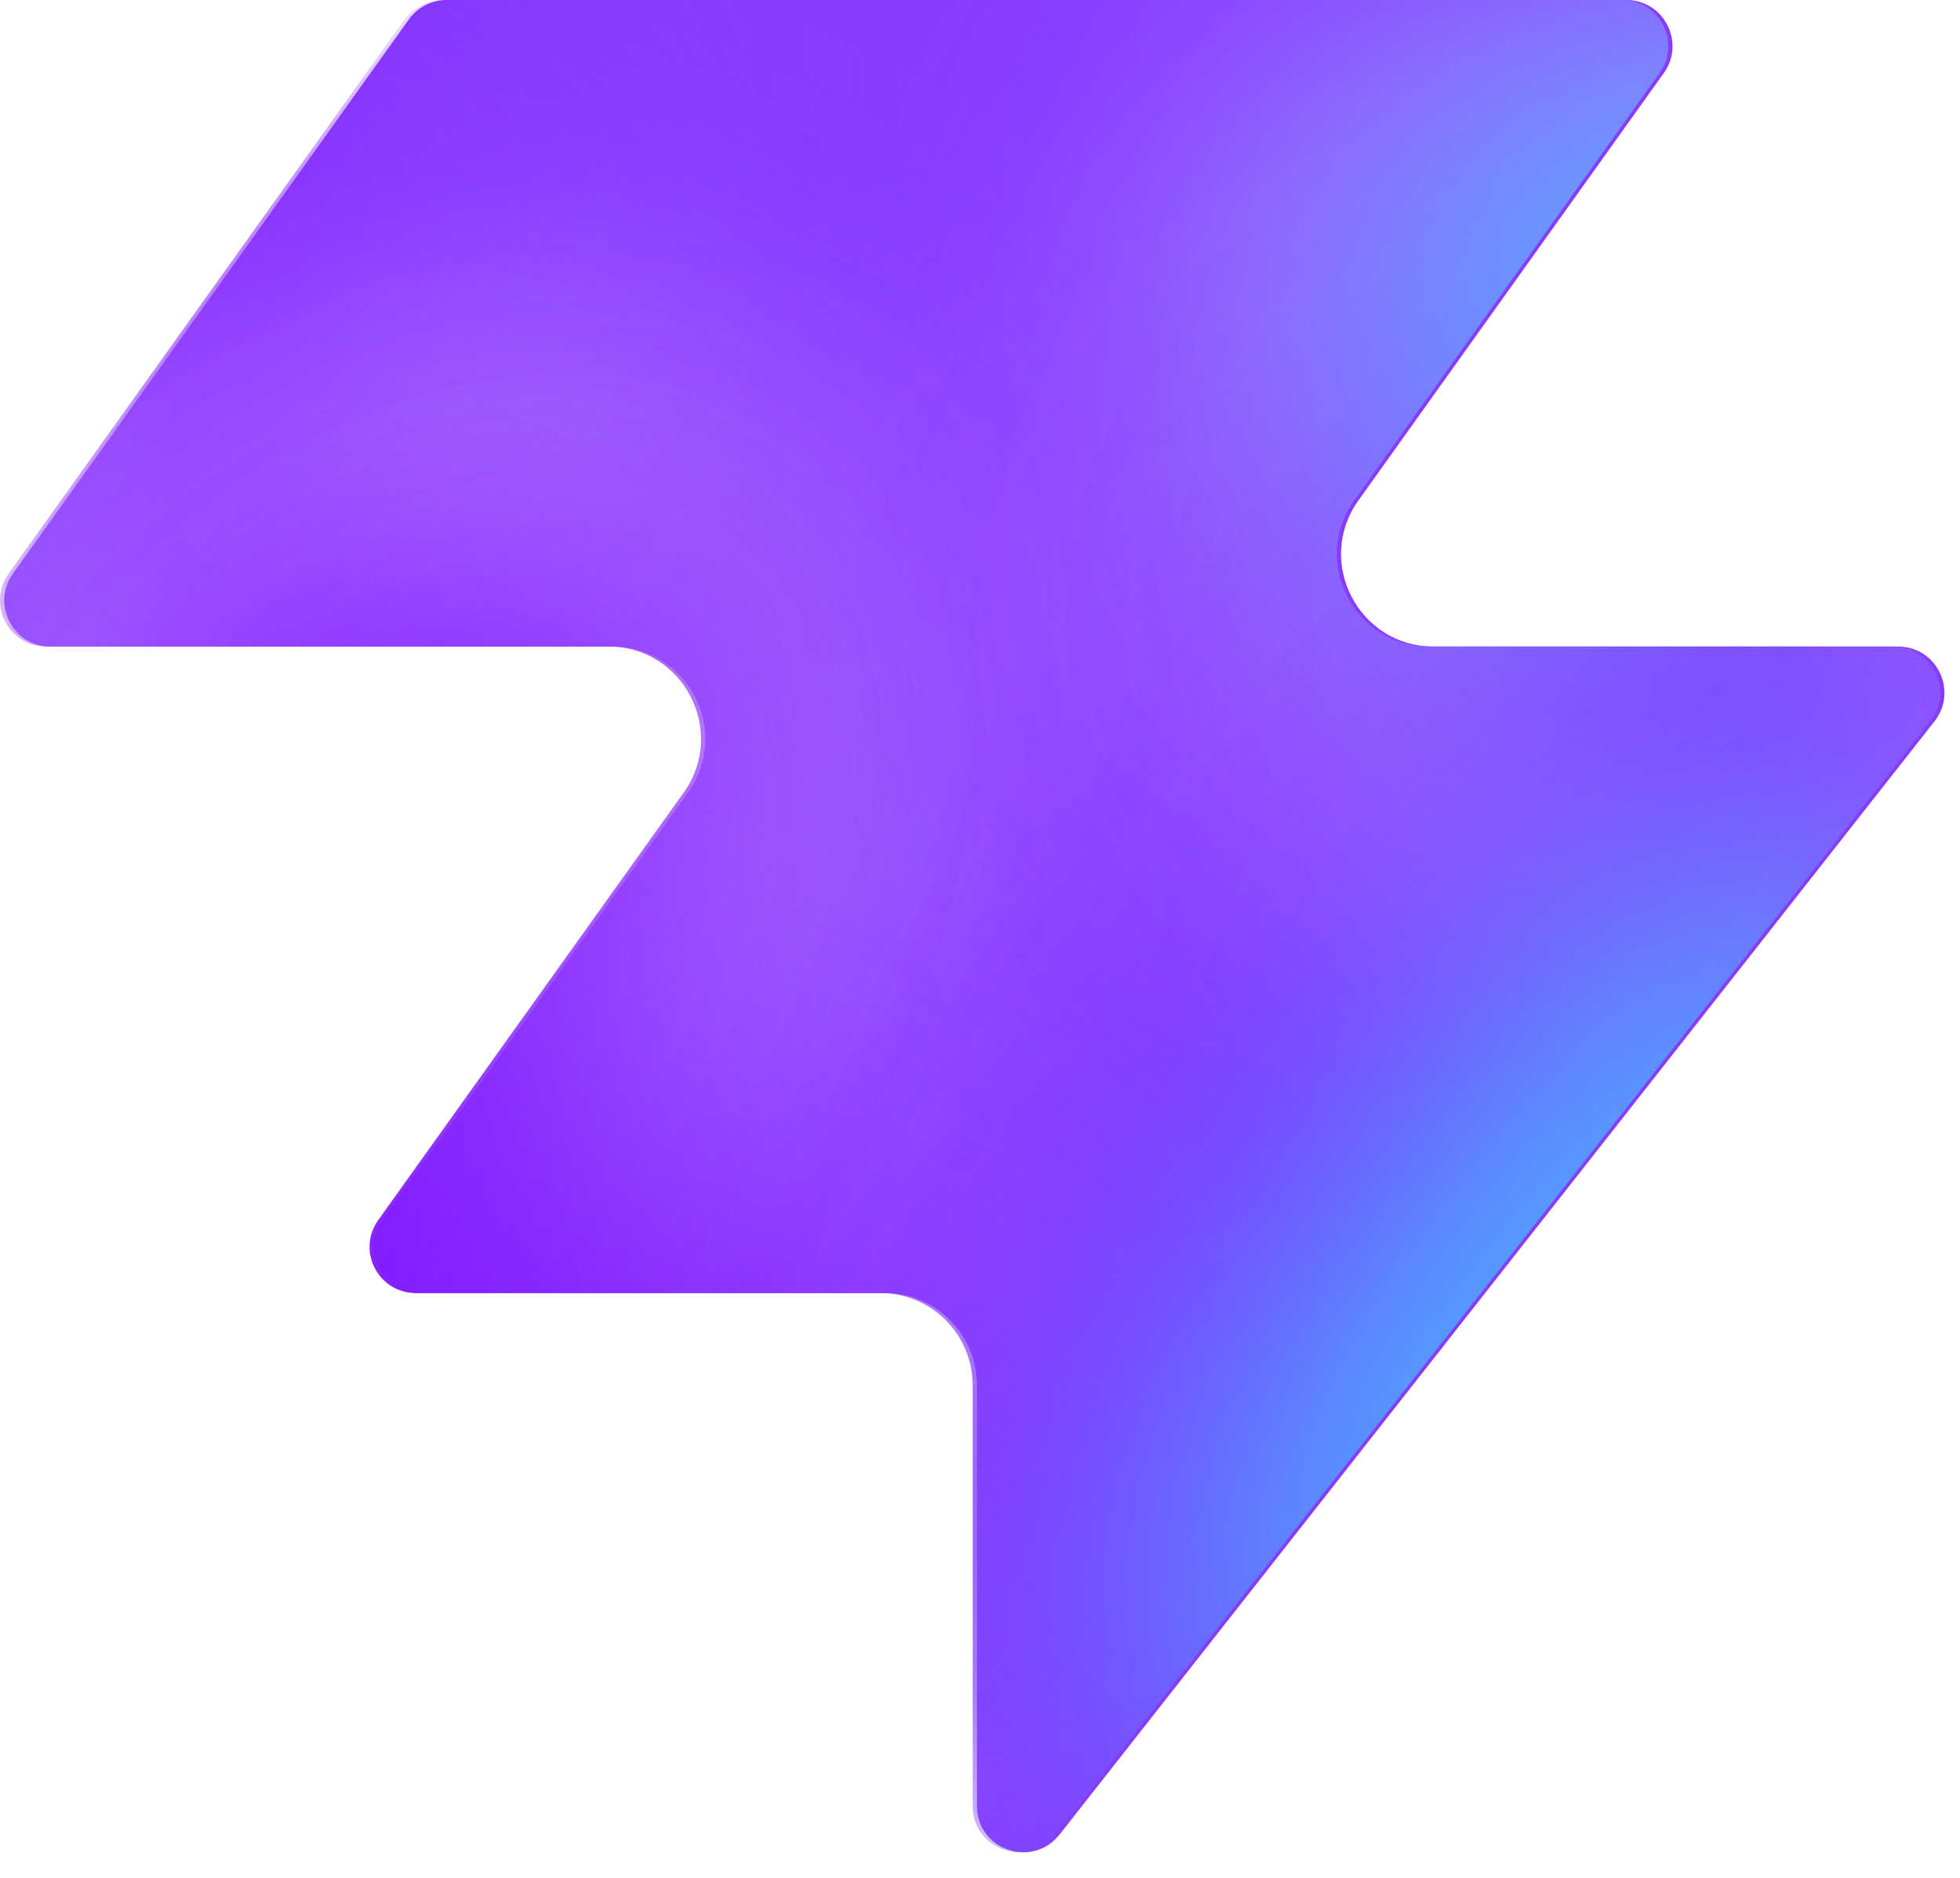
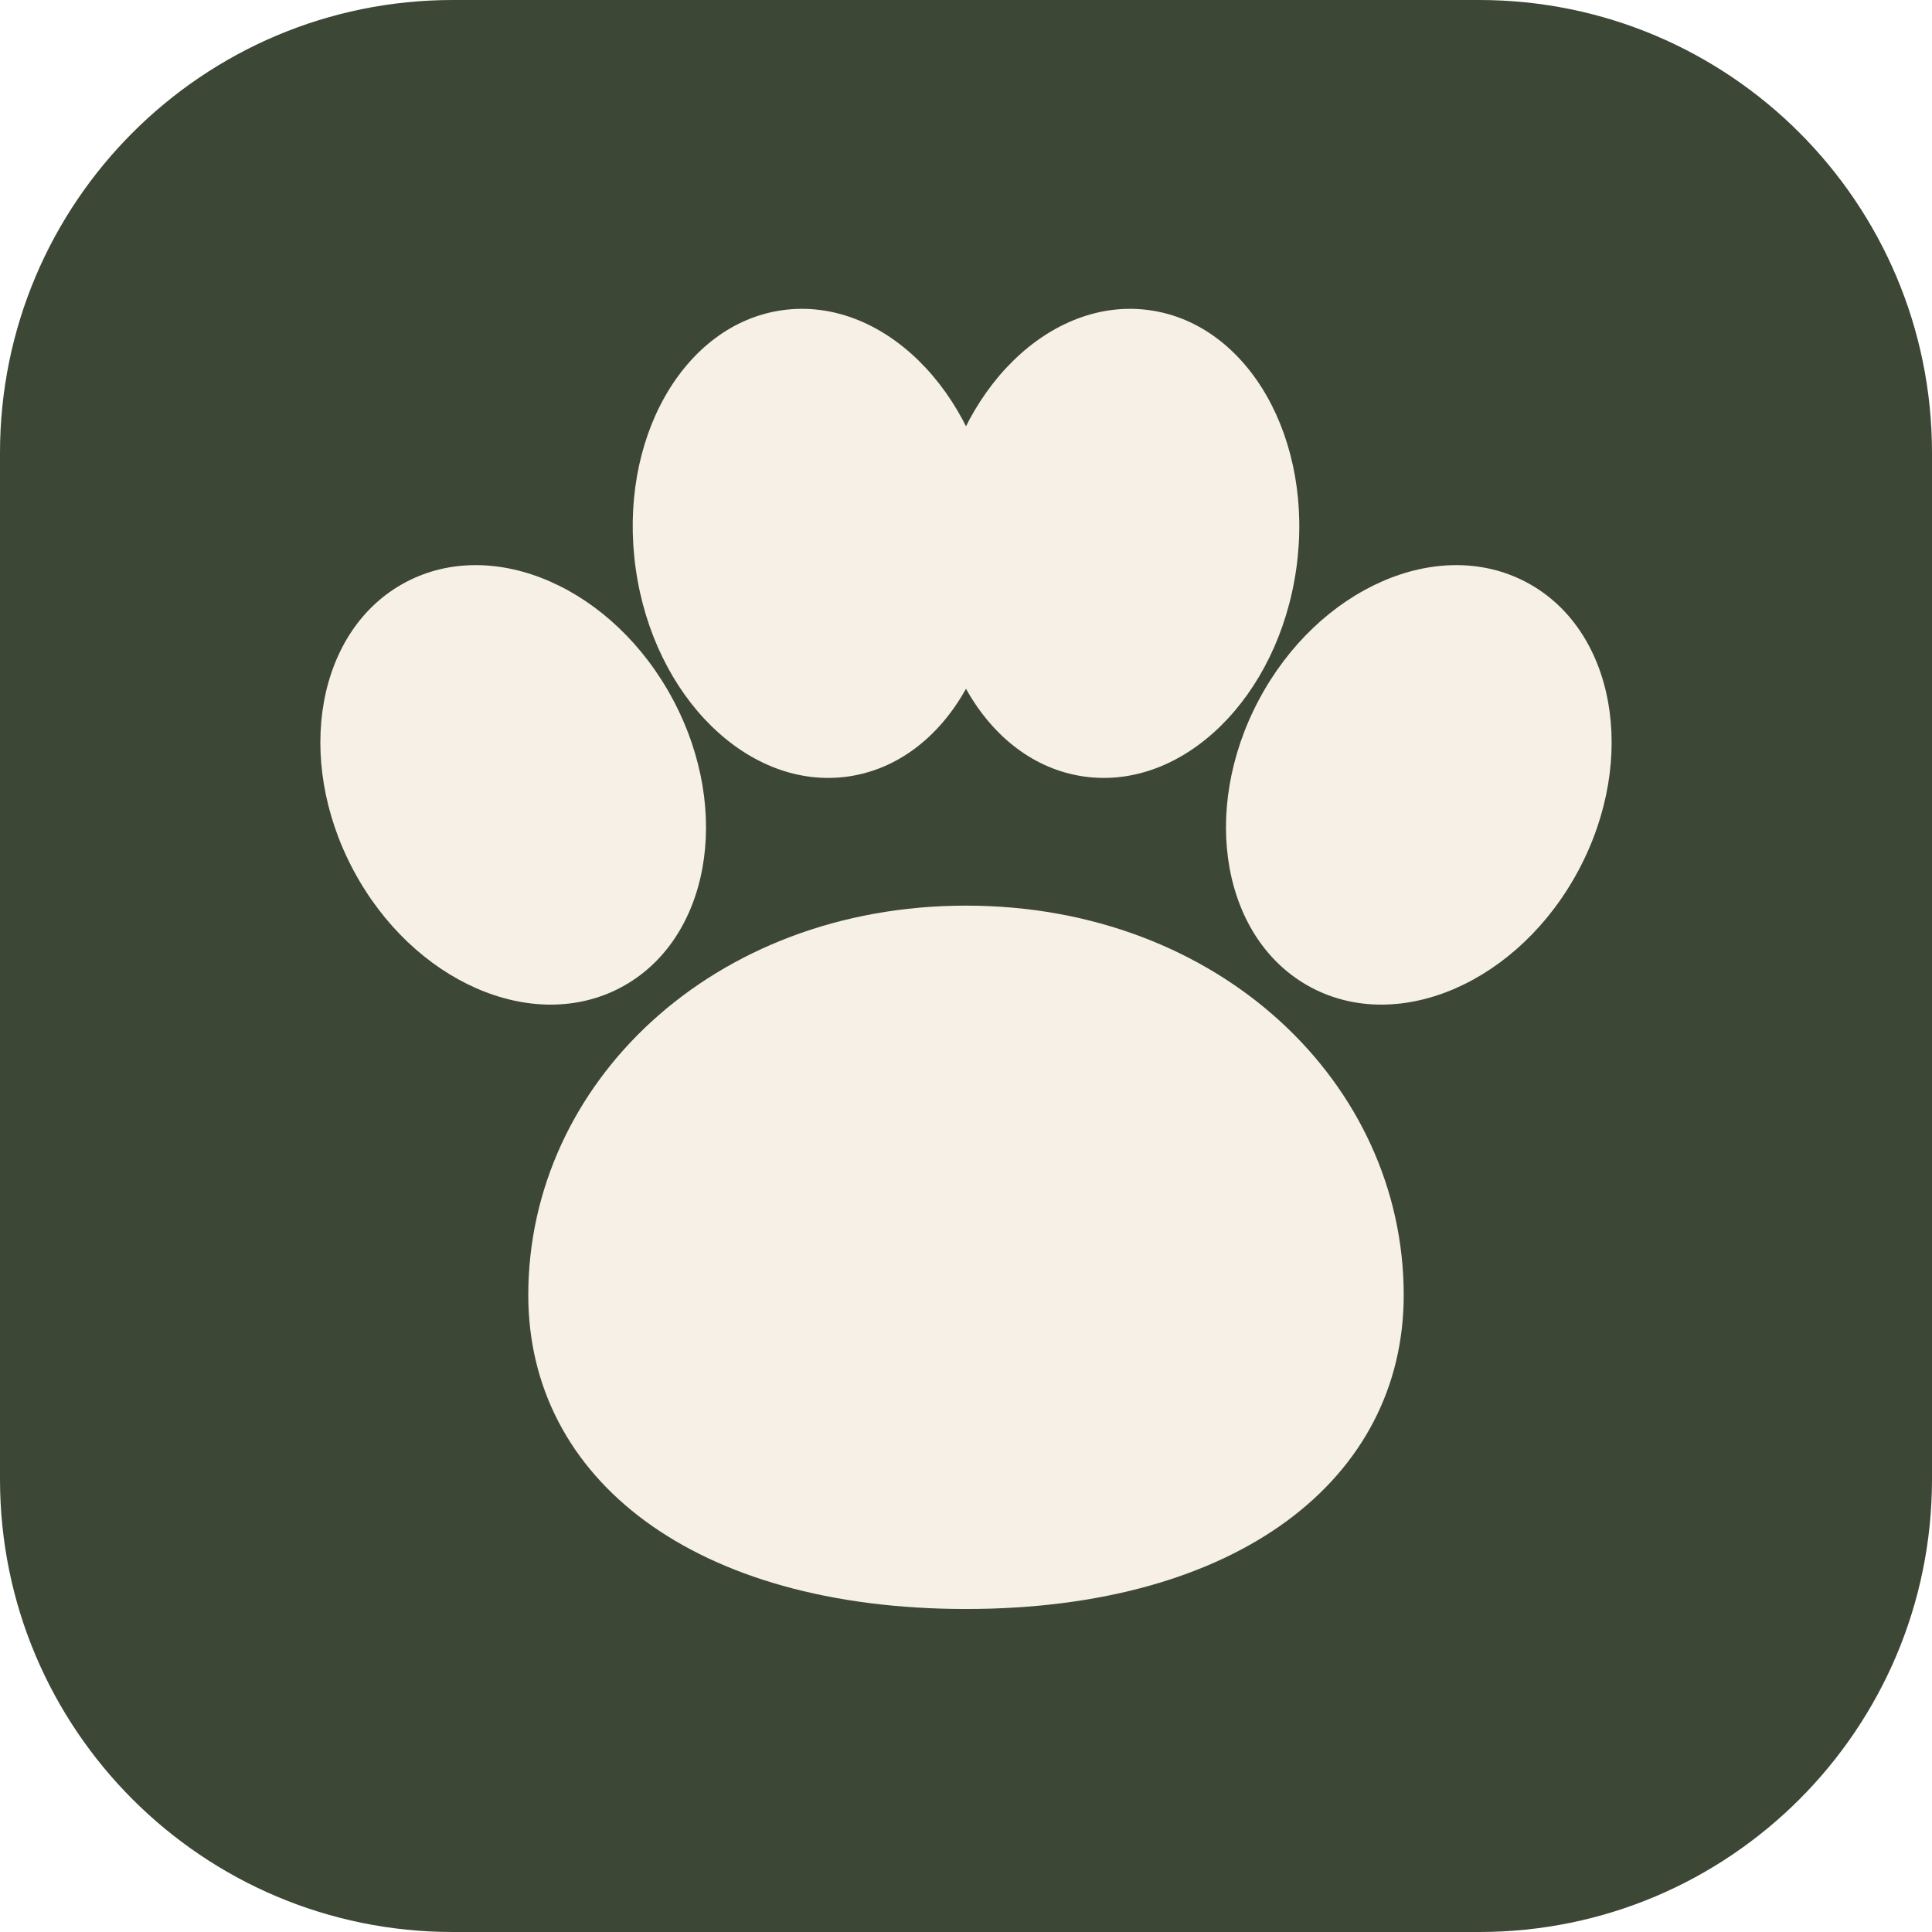
- <svg xmlns="http://www.w3.org/2000/svg" width="48" height="46" fill="none" viewBox="0 0 48 46">
-   <path fill="#863bff" d="M25.946 44.938c-.664.845-2.021.375-2.021-.698V33.937a2.26 2.26 0 0 0-2.262-2.262H10.287c-.92 0-1.456-1.04-.92-1.788l7.48-10.471c1.07-1.497 0-3.578-1.842-3.578H1.237c-.92 0-1.456-1.04-.92-1.788L10.013.474c.214-.297.556-.474.92-.474h28.894c.92 0 1.456 1.04.92 1.788l-7.48 10.471c-1.07 1.498 0 3.579 1.842 3.579h11.377c.943 0 1.473 1.088.89 1.83L25.947 44.94z" style="fill:#863bff;fill:color(display-p3 .525 .23 1);fill-opacity:1" />
-   <mask id="a" width="48" height="46" x="0" y="0" maskUnits="userSpaceOnUse" style="mask-type:alpha">
-     <path fill="#000" d="M25.842 44.938c-.664.844-2.021.375-2.021-.698V33.937a2.26 2.26 0 0 0-2.262-2.262H10.183c-.92 0-1.456-1.04-.92-1.788l7.48-10.471c1.07-1.498 0-3.579-1.842-3.579H1.133c-.92 0-1.456-1.04-.92-1.787L9.91.473c.214-.297.556-.474.92-.474h28.894c.92 0 1.456 1.04.92 1.788l-7.48 10.471c-1.07 1.498 0 3.578 1.842 3.578h11.377c.943 0 1.473 1.088.89 1.832L25.843 44.94z" style="fill:#000;fill-opacity:1" />
-   </mask>
-   <g mask="url(#a)">
-     <g filter="url(#b)">
-       <ellipse cx="5.508" cy="14.704" fill="#ede6ff" rx="5.508" ry="14.704" style="fill:#ede6ff;fill:color(display-p3 .927 .903 1);fill-opacity:1" transform="matrix(.00324 1 1 -.00324 -4.47 31.516)" />
-     </g>
-     <g filter="url(#c)">
-       <ellipse cx="10.399" cy="29.851" fill="#ede6ff" rx="10.399" ry="29.851" style="fill:#ede6ff;fill:color(display-p3 .927 .903 1);fill-opacity:1" transform="matrix(.00324 1 1 -.00324 -39.328 7.883)" />
-     </g>
-     <g filter="url(#d)">
-       <ellipse cx="5.508" cy="30.487" fill="#7e14ff" rx="5.508" ry="30.487" style="fill:#7e14ff;fill:color(display-p3 .492 .077 1);fill-opacity:1" transform="rotate(89.814 -25.913 -14.639)scale(1 -1)" />
-     </g>
-     <g filter="url(#e)">
-       <ellipse cx="5.508" cy="30.599" fill="#7e14ff" rx="5.508" ry="30.599" style="fill:#7e14ff;fill:color(display-p3 .492 .077 1);fill-opacity:1" transform="rotate(89.814 -32.644 -3.334)scale(1 -1)" />
-     </g>
-     <g filter="url(#f)">
-       <ellipse cx="5.508" cy="30.599" fill="#7e14ff" rx="5.508" ry="30.599" style="fill:#7e14ff;fill:color(display-p3 .492 .077 1);fill-opacity:1" transform="matrix(.00324 1 1 -.00324 -34.34 30.47)" />
-     </g>
-     <g filter="url(#g)">
-       <ellipse cx="14.072" cy="22.078" fill="#ede6ff" rx="14.072" ry="22.078" style="fill:#ede6ff;fill:color(display-p3 .927 .903 1);fill-opacity:1" transform="rotate(93.35 24.506 48.493)scale(-1 1)" />
-     </g>
-     <g filter="url(#h)">
-       <ellipse cx="3.47" cy="21.501" fill="#7e14ff" rx="3.47" ry="21.501" style="fill:#7e14ff;fill:color(display-p3 .492 .077 1);fill-opacity:1" transform="rotate(89.009 28.708 47.59)scale(-1 1)" />
-     </g>
-     <g filter="url(#i)">
-       <ellipse cx="3.47" cy="21.501" fill="#7e14ff" rx="3.47" ry="21.501" style="fill:#7e14ff;fill:color(display-p3 .492 .077 1);fill-opacity:1" transform="rotate(89.009 28.708 47.59)scale(-1 1)" />
-     </g>
-     <g filter="url(#j)">
-       <ellipse cx=".387" cy="8.972" fill="#7e14ff" rx="4.407" ry="29.108" style="fill:#7e14ff;fill:color(display-p3 .492 .077 1);fill-opacity:1" transform="rotate(39.51 .387 8.972)" />
-     </g>
-     <g filter="url(#k)">
-       <ellipse cx="47.523" cy="-6.092" fill="#7e14ff" rx="4.407" ry="29.108" style="fill:#7e14ff;fill:color(display-p3 .492 .077 1);fill-opacity:1" transform="rotate(37.892 47.523 -6.092)" />
-     </g>
-     <g filter="url(#l)">
-       <ellipse cx="41.412" cy="6.333" fill="#47bfff" rx="5.971" ry="9.665" style="fill:#47bfff;fill:color(display-p3 .28 .748 1);fill-opacity:1" transform="rotate(37.892 41.412 6.333)" />
-     </g>
-     <g filter="url(#m)">
-       <ellipse cx="-1.879" cy="38.332" fill="#7e14ff" rx="4.407" ry="29.108" style="fill:#7e14ff;fill:color(display-p3 .492 .077 1);fill-opacity:1" transform="rotate(37.892 -1.88 38.332)" />
-     </g>
-     <g filter="url(#n)">
-       <ellipse cx="-1.879" cy="38.332" fill="#7e14ff" rx="4.407" ry="29.108" style="fill:#7e14ff;fill:color(display-p3 .492 .077 1);fill-opacity:1" transform="rotate(37.892 -1.88 38.332)" />
-     </g>
-     <g filter="url(#o)">
-       <ellipse cx="35.651" cy="29.907" fill="#7e14ff" rx="4.407" ry="29.108" style="fill:#7e14ff;fill:color(display-p3 .492 .077 1);fill-opacity:1" transform="rotate(37.892 35.651 29.907)" />
-     </g>
-     <g filter="url(#p)">
-       <ellipse cx="38.418" cy="32.4" fill="#47bfff" rx="5.971" ry="15.297" style="fill:#47bfff;fill:color(display-p3 .28 .748 1);fill-opacity:1" transform="rotate(37.892 38.418 32.4)" />
-     </g>
+ <svg xmlns="http://www.w3.org/2000/svg" viewBox="0 0 64 64" role="img" aria-label="DOGSTYLE">
+   <rect width="64" height="64" rx="15" fill="#3d4735" />
+   <g fill="#f6f0e7">
+     <ellipse cx="17" cy="26" rx="6" ry="7.6" transform="rotate(-28 17 26)" />
+     <ellipse cx="27" cy="18" rx="6" ry="7.8" transform="rotate(-8 27 18)" />
+     <ellipse cx="37" cy="18" rx="6" ry="7.8" transform="rotate(8 37 18)" />
+     <ellipse cx="47" cy="26" rx="6" ry="7.6" transform="rotate(28 47 26)" />
+     <path d="M32 30c8.4 0 14.5 5.9 14.5 12.9 0 6.1-5.5 10.4-14.5 10.4s-14.5-4.3-14.5-10.4C17.5 35.9 23.6 30 32 30Z" />
  </g>
-   <defs>
-     <filter id="b" width="60.045" height="41.654" x="-19.77" y="16.149" color-interpolation-filters="sRGB" filterUnits="userSpaceOnUse">
-       <feFlood flood-opacity="0" result="BackgroundImageFix" />
-       <feBlend in="SourceGraphic" in2="BackgroundImageFix" result="shape" />
-       <feGaussianBlur result="effect1_foregroundBlur_2002_17158" stdDeviation="7.659" />
-     </filter>
-     <filter id="c" width="90.34" height="51.437" x="-54.613" y="-7.533" color-interpolation-filters="sRGB" filterUnits="userSpaceOnUse">
-       <feFlood flood-opacity="0" result="BackgroundImageFix" />
-       <feBlend in="SourceGraphic" in2="BackgroundImageFix" result="shape" />
-       <feGaussianBlur result="effect1_foregroundBlur_2002_17158" stdDeviation="7.659" />
-     </filter>
-     <filter id="d" width="79.355" height="29.4" x="-49.64" y="2.03" color-interpolation-filters="sRGB" filterUnits="userSpaceOnUse">
-       <feFlood flood-opacity="0" result="BackgroundImageFix" />
-       <feBlend in="SourceGraphic" in2="BackgroundImageFix" result="shape" />
-       <feGaussianBlur result="effect1_foregroundBlur_2002_17158" stdDeviation="4.596" />
-     </filter>
-     <filter id="e" width="79.579" height="29.4" x="-45.045" y="20.029" color-interpolation-filters="sRGB" filterUnits="userSpaceOnUse">
-       <feFlood flood-opacity="0" result="BackgroundImageFix" />
-       <feBlend in="SourceGraphic" in2="BackgroundImageFix" result="shape" />
-       <feGaussianBlur result="effect1_foregroundBlur_2002_17158" stdDeviation="4.596" />
-     </filter>
-     <filter id="f" width="79.579" height="29.4" x="-43.513" y="21.178" color-interpolation-filters="sRGB" filterUnits="userSpaceOnUse">
-       <feFlood flood-opacity="0" result="BackgroundImageFix" />
-       <feBlend in="SourceGraphic" in2="BackgroundImageFix" result="shape" />
-       <feGaussianBlur result="effect1_foregroundBlur_2002_17158" stdDeviation="4.596" />
-     </filter>
-     <filter id="g" width="74.749" height="58.852" x="15.756" y="-17.901" color-interpolation-filters="sRGB" filterUnits="userSpaceOnUse">
-       <feFlood flood-opacity="0" result="BackgroundImageFix" />
-       <feBlend in="SourceGraphic" in2="BackgroundImageFix" result="shape" />
-       <feGaussianBlur result="effect1_foregroundBlur_2002_17158" stdDeviation="7.659" />
-     </filter>
-     <filter id="h" width="61.377" height="25.362" x="23.548" y="2.284" color-interpolation-filters="sRGB" filterUnits="userSpaceOnUse">
-       <feFlood flood-opacity="0" result="BackgroundImageFix" />
-       <feBlend in="SourceGraphic" in2="BackgroundImageFix" result="shape" />
-       <feGaussianBlur result="effect1_foregroundBlur_2002_17158" stdDeviation="4.596" />
-     </filter>
-     <filter id="i" width="61.377" height="25.362" x="23.548" y="2.284" color-interpolation-filters="sRGB" filterUnits="userSpaceOnUse">
-       <feFlood flood-opacity="0" result="BackgroundImageFix" />
-       <feBlend in="SourceGraphic" in2="BackgroundImageFix" result="shape" />
-       <feGaussianBlur result="effect1_foregroundBlur_2002_17158" stdDeviation="4.596" />
-     </filter>
-     <filter id="j" width="56.045" height="63.649" x="-27.636" y="-22.853" color-interpolation-filters="sRGB" filterUnits="userSpaceOnUse">
-       <feFlood flood-opacity="0" result="BackgroundImageFix" />
-       <feBlend in="SourceGraphic" in2="BackgroundImageFix" result="shape" />
-       <feGaussianBlur result="effect1_foregroundBlur_2002_17158" stdDeviation="4.596" />
-     </filter>
-     <filter id="k" width="54.814" height="64.646" x="20.116" y="-38.415" color-interpolation-filters="sRGB" filterUnits="userSpaceOnUse">
-       <feFlood flood-opacity="0" result="BackgroundImageFix" />
-       <feBlend in="SourceGraphic" in2="BackgroundImageFix" result="shape" />
-       <feGaussianBlur result="effect1_foregroundBlur_2002_17158" stdDeviation="4.596" />
-     </filter>
-     <filter id="l" width="33.541" height="35.313" x="24.641" y="-11.323" color-interpolation-filters="sRGB" filterUnits="userSpaceOnUse">
-       <feFlood flood-opacity="0" result="BackgroundImageFix" />
-       <feBlend in="SourceGraphic" in2="BackgroundImageFix" result="shape" />
-       <feGaussianBlur result="effect1_foregroundBlur_2002_17158" stdDeviation="4.596" />
-     </filter>
-     <filter id="m" width="54.814" height="64.646" x="-29.286" y="6.009" color-interpolation-filters="sRGB" filterUnits="userSpaceOnUse">
-       <feFlood flood-opacity="0" result="BackgroundImageFix" />
-       <feBlend in="SourceGraphic" in2="BackgroundImageFix" result="shape" />
-       <feGaussianBlur result="effect1_foregroundBlur_2002_17158" stdDeviation="4.596" />
-     </filter>
-     <filter id="n" width="54.814" height="64.646" x="-29.286" y="6.009" color-interpolation-filters="sRGB" filterUnits="userSpaceOnUse">
-       <feFlood flood-opacity="0" result="BackgroundImageFix" />
-       <feBlend in="SourceGraphic" in2="BackgroundImageFix" result="shape" />
-       <feGaussianBlur result="effect1_foregroundBlur_2002_17158" stdDeviation="4.596" />
-     </filter>
-     <filter id="o" width="54.814" height="64.646" x="8.244" y="-2.416" color-interpolation-filters="sRGB" filterUnits="userSpaceOnUse">
-       <feFlood flood-opacity="0" result="BackgroundImageFix" />
-       <feBlend in="SourceGraphic" in2="BackgroundImageFix" result="shape" />
-       <feGaussianBlur result="effect1_foregroundBlur_2002_17158" stdDeviation="4.596" />
-     </filter>
-     <filter id="p" width="39.409" height="43.623" x="18.713" y="10.588" color-interpolation-filters="sRGB" filterUnits="userSpaceOnUse">
-       <feFlood flood-opacity="0" result="BackgroundImageFix" />
-       <feBlend in="SourceGraphic" in2="BackgroundImageFix" result="shape" />
-       <feGaussianBlur result="effect1_foregroundBlur_2002_17158" stdDeviation="4.596" />
-     </filter>
-   </defs>
</svg>
